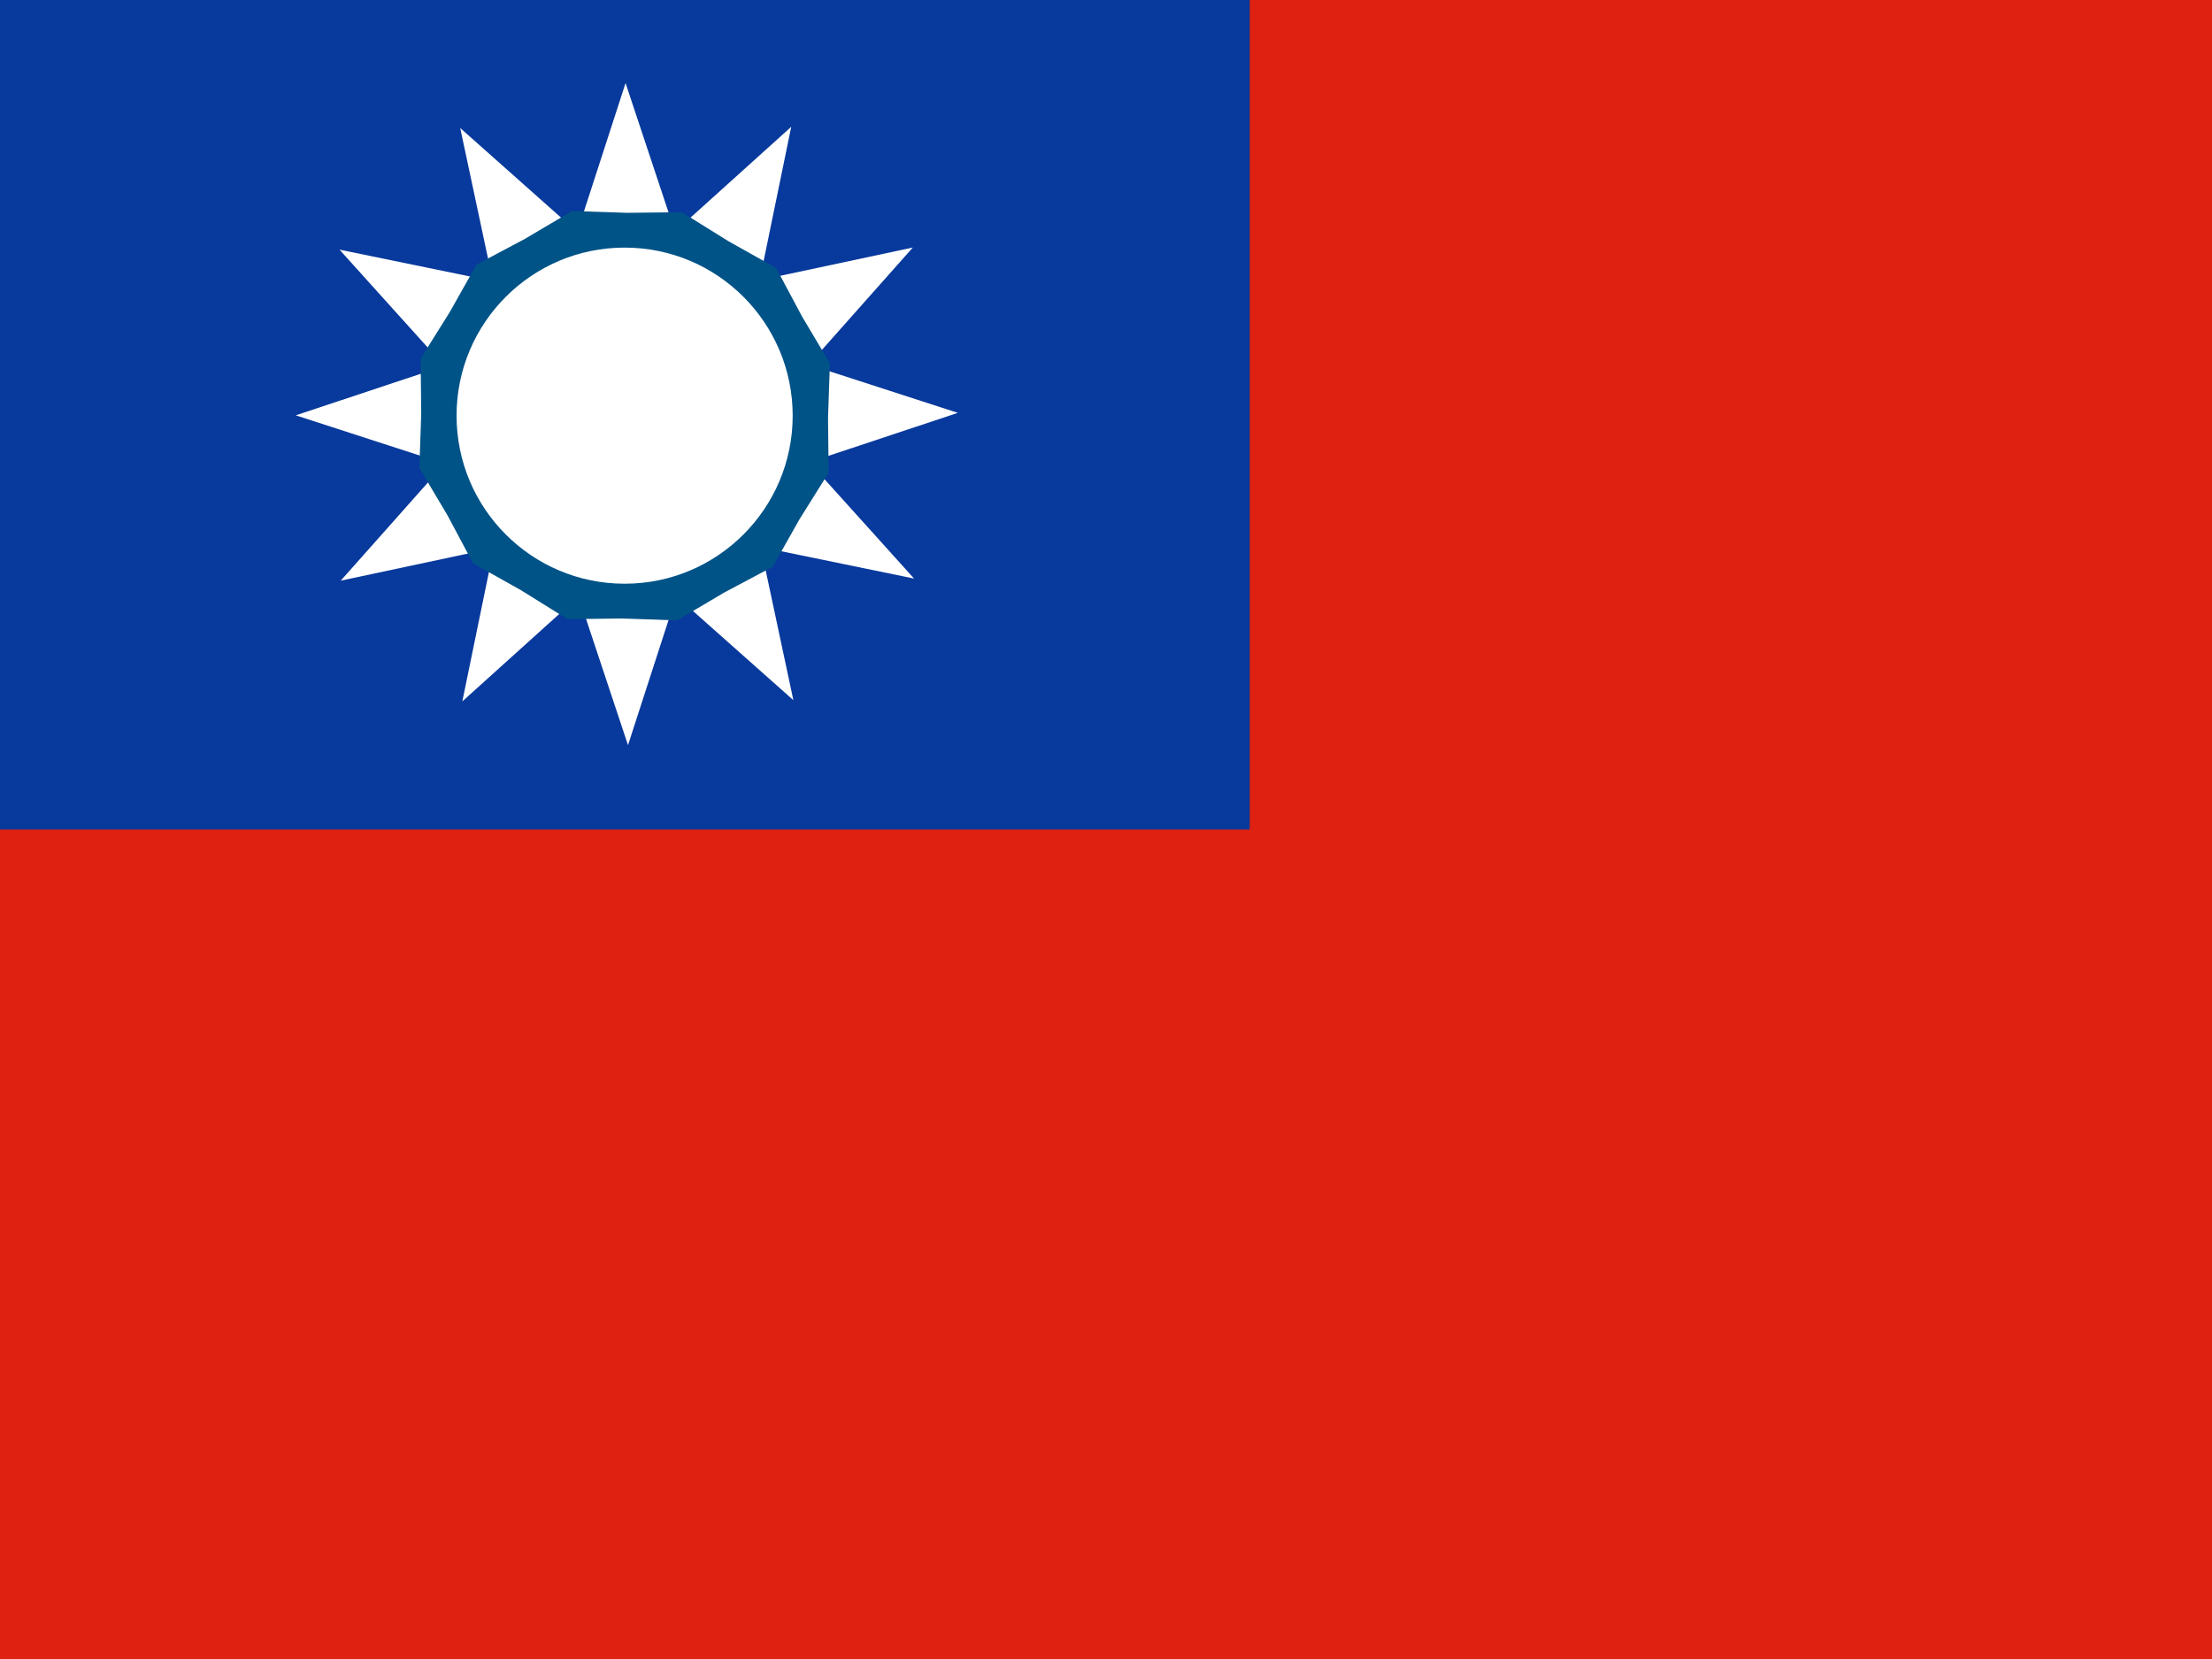
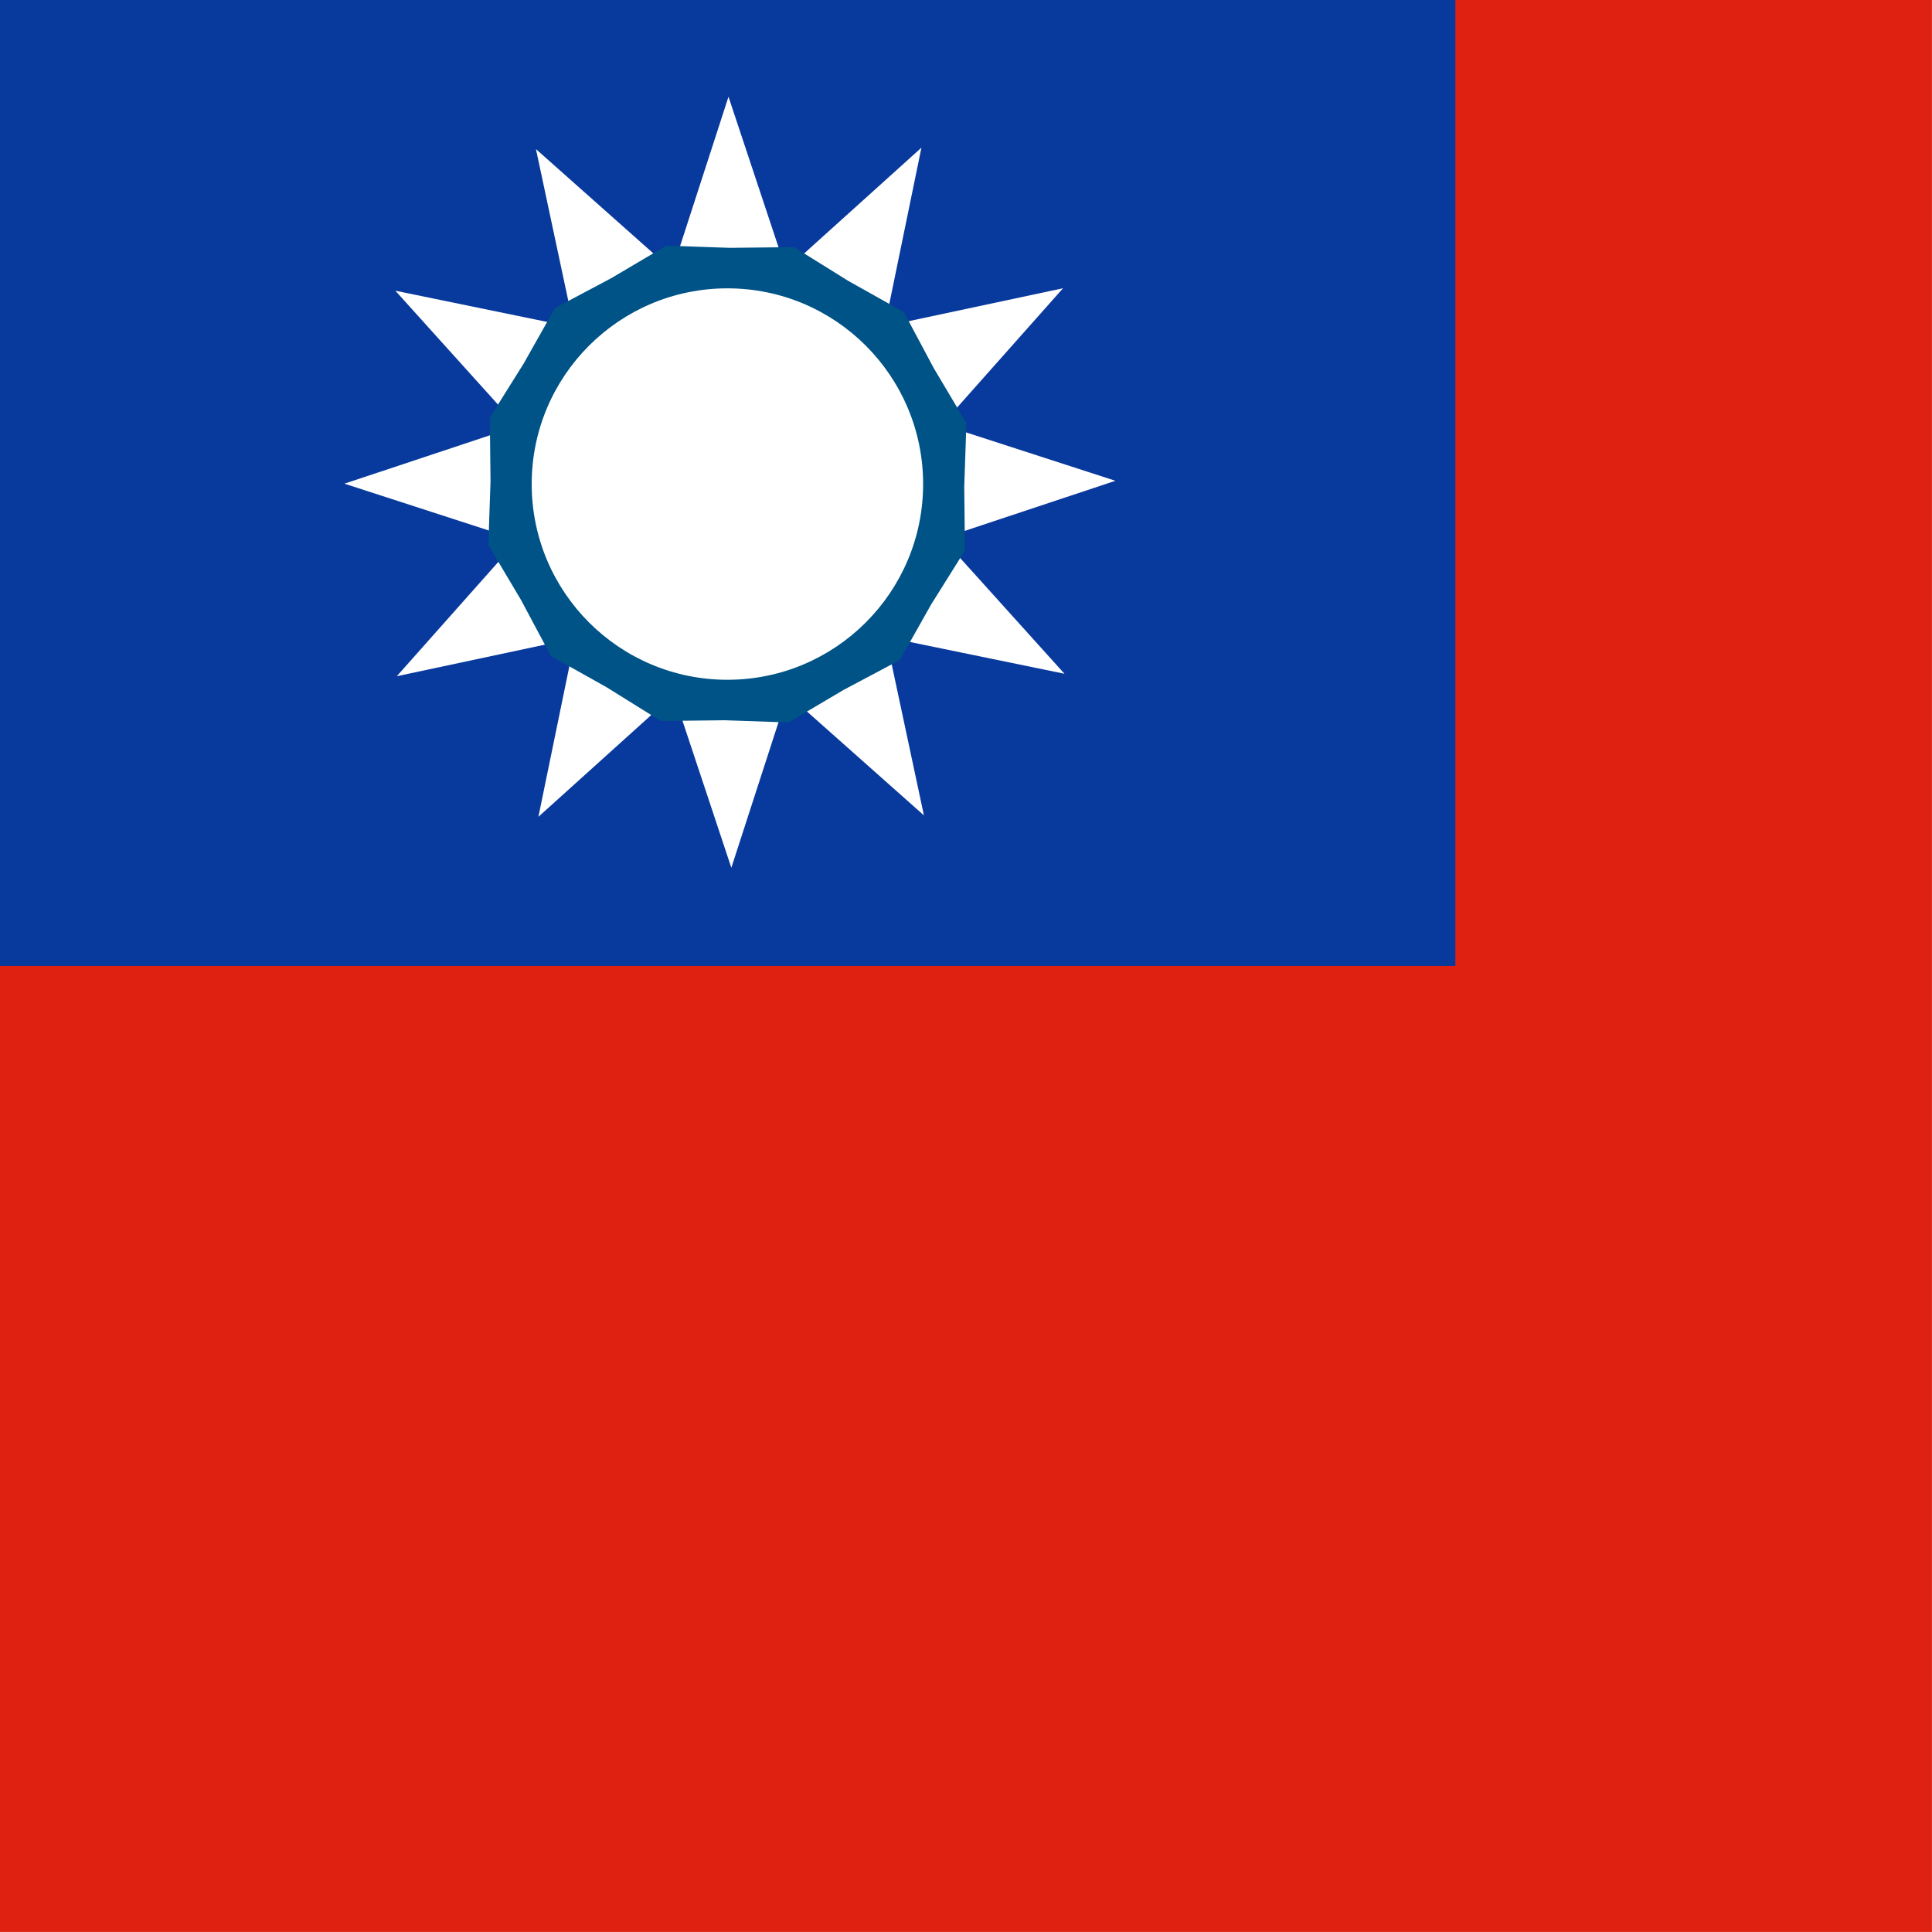
- <svg xmlns="http://www.w3.org/2000/svg" id="svg977" height="480" width="640" version="1.1">
+ <svg xmlns="http://www.w3.org/2000/svg" id="svg977" height="512" width="512" version="1.1">
  <defs id="defs979">
-     <clipPath id="clipPath3731" clipPathUnits="userSpaceOnUse">
-       <rect id="rect3733" fill-opacity="0.67" height="512" width="682.67" y="-0" x="0" />
+     <clipPath id="clipPath5411" clipPathUnits="userSpaceOnUse">
+       <rect id="rect5413" fill-opacity="0.67" height="496.06" width="496.06" y="-0" x="0" />
    </clipPath>
  </defs>
-   <g id="flag" fill-rule="evenodd" clip-path="url(#clipPath3731)" transform="matrix(.9375 0 0 .9375 0 .000010038)" stroke-width="1pt">
-     <rect id="rect983" height="512" width="768" y="-0" x="0" fill="#de2110" />
-     <rect id="rect984" height="256" width="385.69" y="-0" x="0" fill="#08399c" />
-     <polygon id="polygon1007" d="m 272.533,171.986 -45.863,-9.426 9.767,45.792 -35.005,-31.095 -14.438,44.54 -14.768,-44.432 -34.774,31.354 9.426,-45.863 -45.792,9.767 31.095,-35.005 -44.54,-14.438 44.432,-14.768 -31.354,-34.774 45.863,9.426 -9.767,-45.792 35.005,31.095 14.438,-44.54 14.768,44.432 34.774,-31.354 -9.426,45.863 45.792,-9.767 -31.095,35.005 44.54,14.438 -44.432,14.768 z" points="272.53 171.99 226.67 162.56 236.44 208.35 201.43 177.26 186.99 221.8 172.22 177.36 137.45 208.72 146.88 162.86 101.09 172.62 132.18 137.62 87.641 123.18 132.07 108.41 100.72 73.637 146.58 83.064 136.82 37.272 171.82 68.367 186.26 23.827 201.03 68.259 235.8 36.905 226.37 82.768 272.16 73.001 241.07 108.01 285.61 122.44 241.18 137.21" transform="matrix(1.0321 0 0 1.0321 .81976 1.0439)" fill="#fff" />
-     <polygon id="polygon1009" d="m 230.414,167.619 -14.317,7.622 -13.953,8.269 -16.21,-0.558 -16.218,0.185 -13.759,-8.588 -14.138,-7.949 -7.622,-14.317 -8.269,-13.953 0.558,-16.21 -0.185,-16.218 8.588,-13.759 7.949,-14.138 14.317,-7.622 13.953,-8.269 16.21,0.558 16.218,-0.185 13.759,8.588 14.138,7.949 7.622,14.317 8.269,13.953 -0.558,16.21 0.185,16.218 -8.588,13.759 z" points="230.41 167.62 216.1 175.24 202.14 183.51 185.93 182.95 169.72 183.14 155.96 174.55 141.82 166.6 134.2 152.28 125.93 138.33 126.48 122.12 126.3 105.9 134.89 92.143 142.84 78.005 157.15 70.383 171.11 62.114 187.32 62.671 203.54 62.486 217.3 71.074 231.43 79.024 239.05 93.34 247.32 107.29 246.77 123.5 246.95 139.72 238.36 153.48" transform="matrix(1.0437 0 0 1.0409 -2.0083 .44858)" fill="#005387" />
-     <path id="path1011" d="m236.88 122.81c0 27.754-22.499 50.253-50.253 50.253s-50.253-22.499-50.253-50.253 22.499-50.253 50.253-50.253 50.253 22.499 50.253 50.253z" transform="matrix(1.0321 0 0 1.0321 .15286 1.5287)" fill="#fff" />
+   <g id="flag" fill-rule="evenodd" clip-path="url(#clipPath5411)" transform="matrix(1.0321 0 0 1.0321 0 .000019949)" stroke-width="1pt">
+     <rect id="rect983" transform="translate(0 .000022888)" height="496.06" width="744.09" y="-0" x="0" fill="#de2110" />
+     <rect id="rect984" height="248.03" width="373.69" y="-0" x="0" fill="#08399c" />
+     <polygon id="polygon1007" d="m 272.533,171.986 -45.863,-9.426 9.767,45.792 -35.005,-31.095 -14.438,44.54 -14.768,-44.432 -34.774,31.354 9.426,-45.863 -45.792,9.767 31.095,-35.005 -44.54,-14.438 44.432,-14.768 -31.354,-34.774 45.863,9.426 -9.767,-45.792 35.005,31.095 14.438,-44.54 14.768,44.432 34.774,-31.354 -9.426,45.863 45.792,-9.767 -31.095,35.005 44.54,14.438 -44.432,14.768 z" points="272.53 171.99 226.67 162.56 236.44 208.35 201.43 177.26 186.99 221.8 172.22 177.36 137.45 208.72 146.88 162.86 101.09 172.62 132.18 137.62 87.641 123.18 132.07 108.41 100.72 73.637 146.58 83.064 136.82 37.272 171.82 68.367 186.26 23.827 201.03 68.259 235.8 36.905 226.37 82.768 272.16 73.001 241.07 108.01 285.61 122.44 241.18 137.21" transform="translate(.79424 1.0114)" fill="#fff" />
+     <polygon id="polygon1009" d="m 230.414,167.619 -14.317,7.622 -13.953,8.269 -16.21,-0.558 -16.218,0.185 -13.759,-8.588 -14.138,-7.949 -7.622,-14.317 -8.269,-13.953 0.558,-16.21 -0.185,-16.218 8.588,-13.759 7.949,-14.138 14.317,-7.622 13.953,-8.269 16.21,0.558 16.218,-0.185 13.759,8.588 14.138,7.949 7.622,14.317 8.269,13.953 -0.558,16.21 0.185,16.218 -8.588,13.759 z" points="230.41 167.62 216.1 175.24 202.14 183.51 185.93 182.95 169.72 183.14 155.96 174.55 141.82 166.6 134.2 152.28 125.93 138.33 126.48 122.12 126.3 105.9 134.89 92.143 142.84 78.005 157.15 70.383 171.11 62.114 187.32 62.671 203.54 62.486 217.3 71.074 231.43 79.024 239.05 93.34 247.32 107.29 246.77 123.5 246.95 139.72 238.36 153.48" transform="matrix(1.0112 0 0 1.0085 -1.9458 .43459)" fill="#005387" />
+     <path id="path1011" d="m236.88 122.81c0 27.754-22.499 50.253-50.253 50.253s-50.253-22.499-50.253-50.253 22.499-50.253 50.253-50.253 50.253 22.499 50.253 50.253z" transform="translate(.14811 1.4811)" fill="#fff" />
  </g>
</svg>
